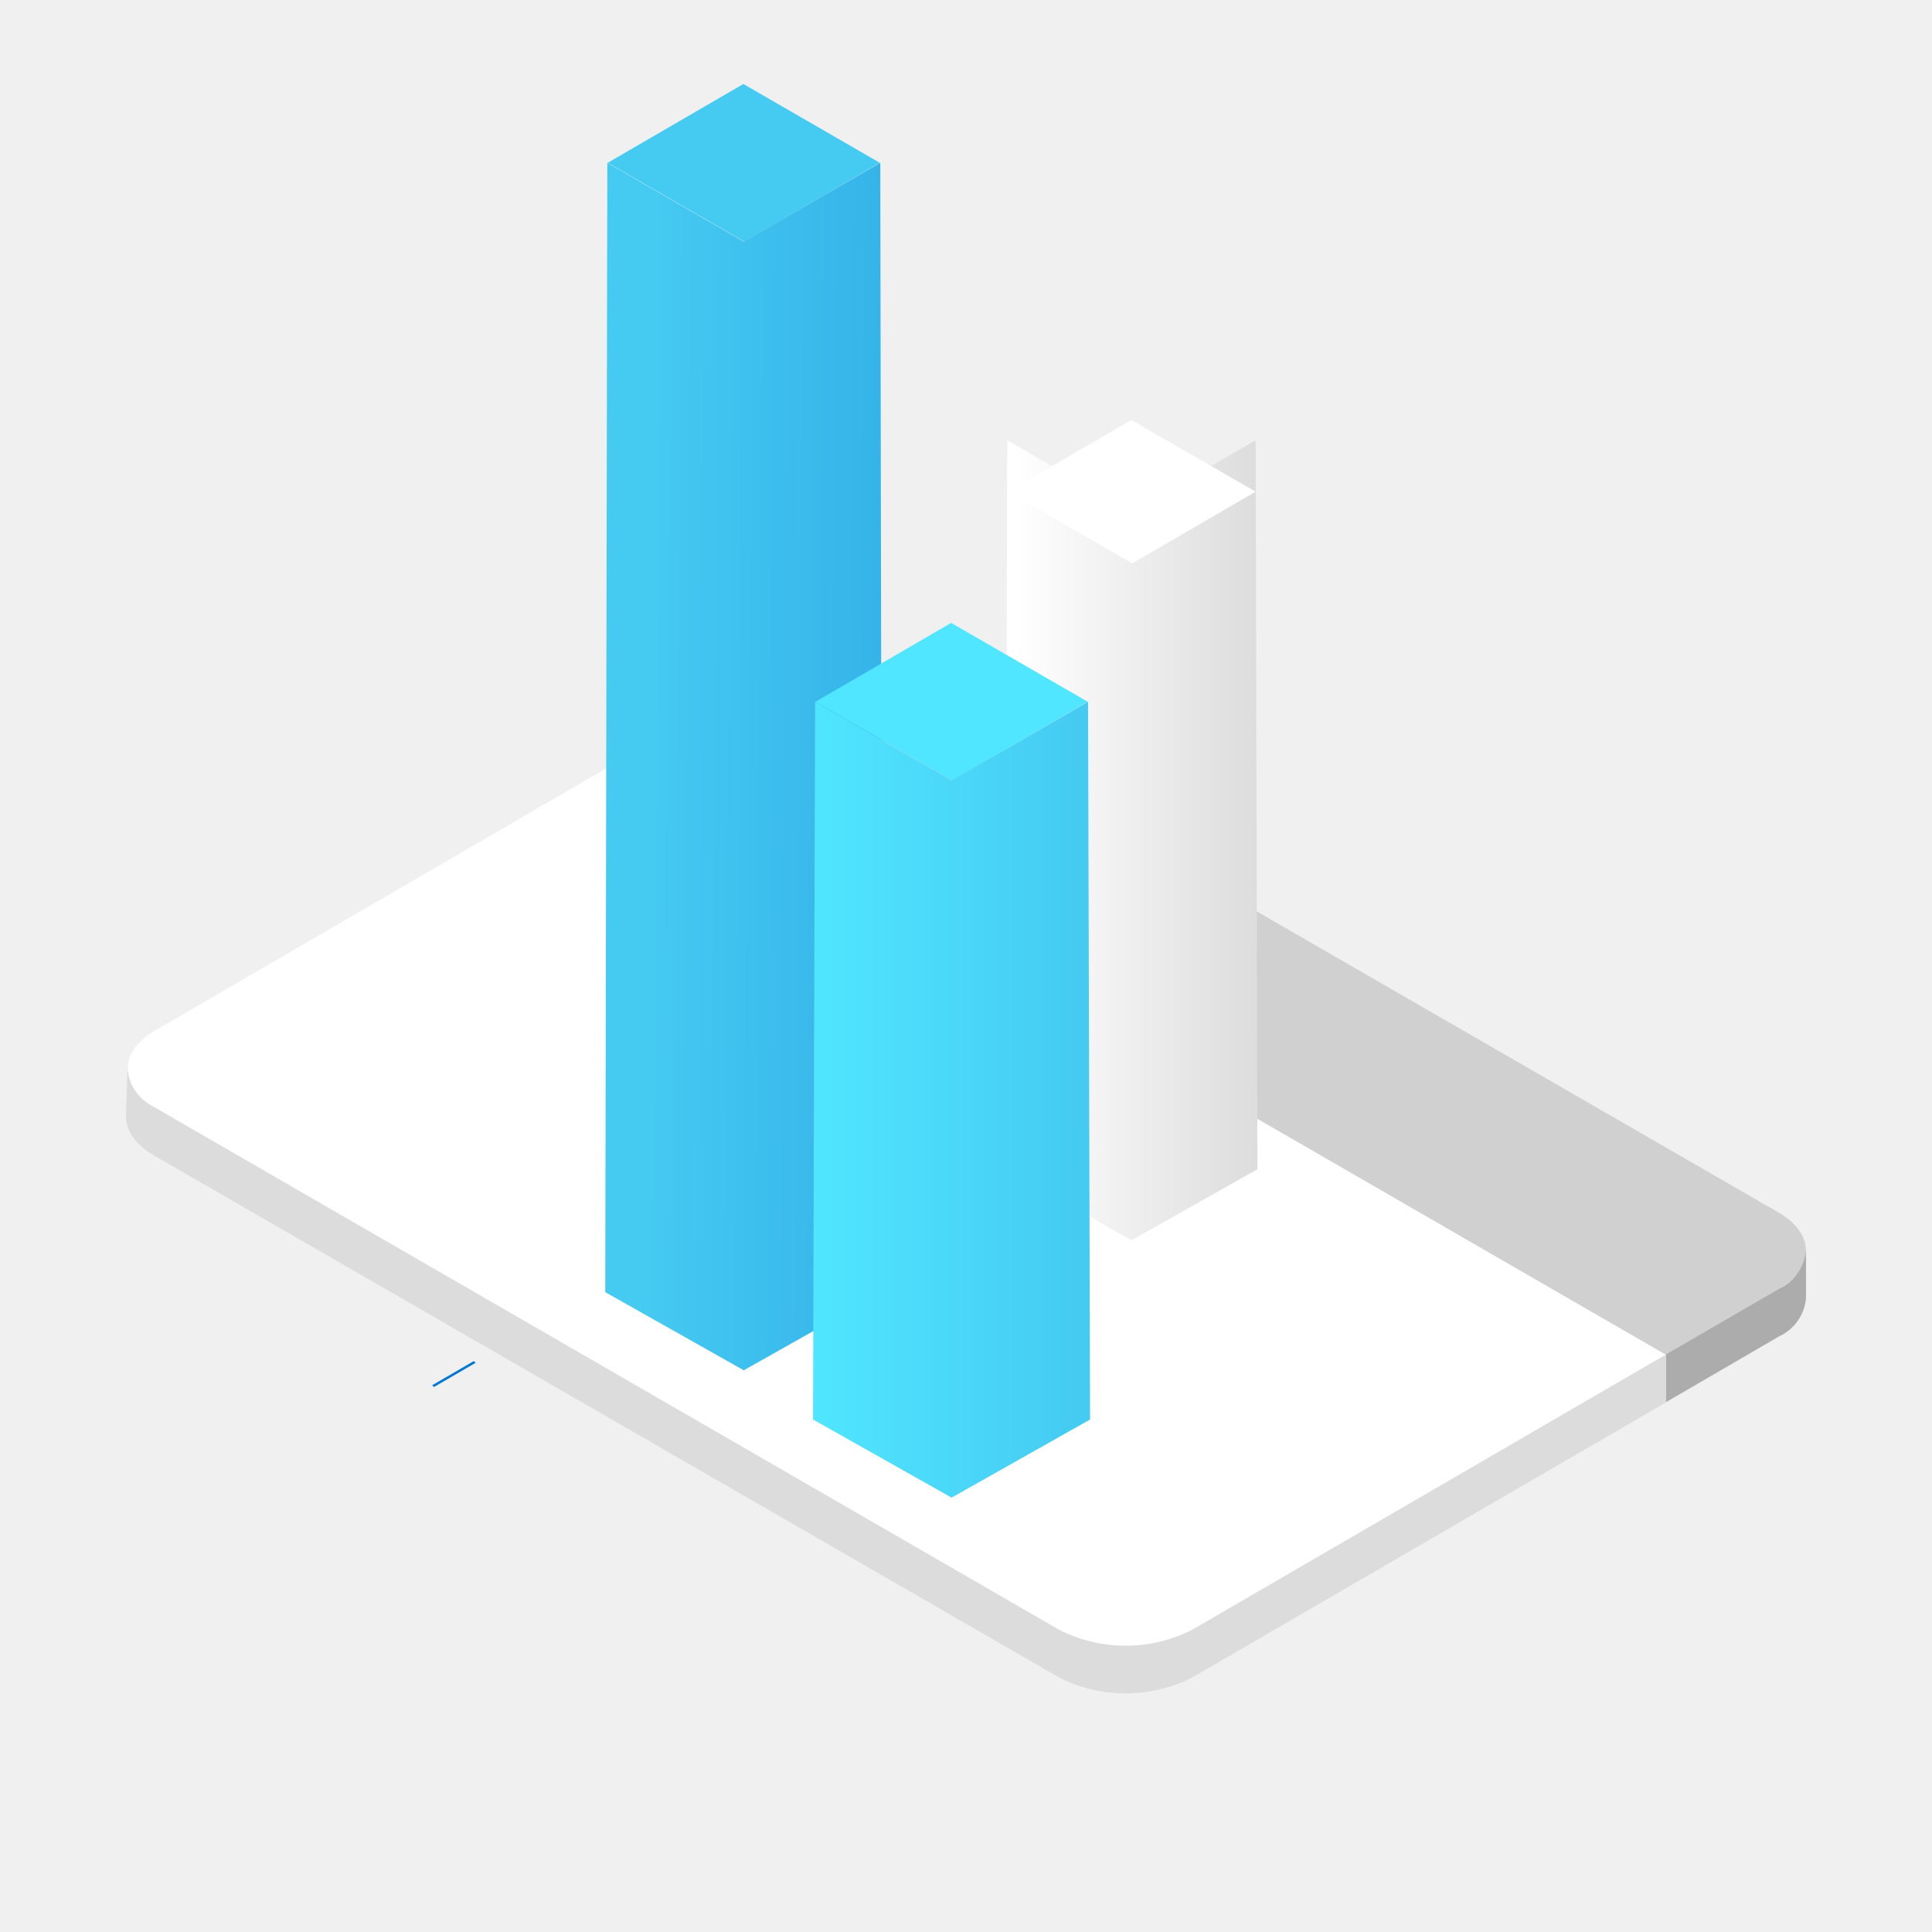
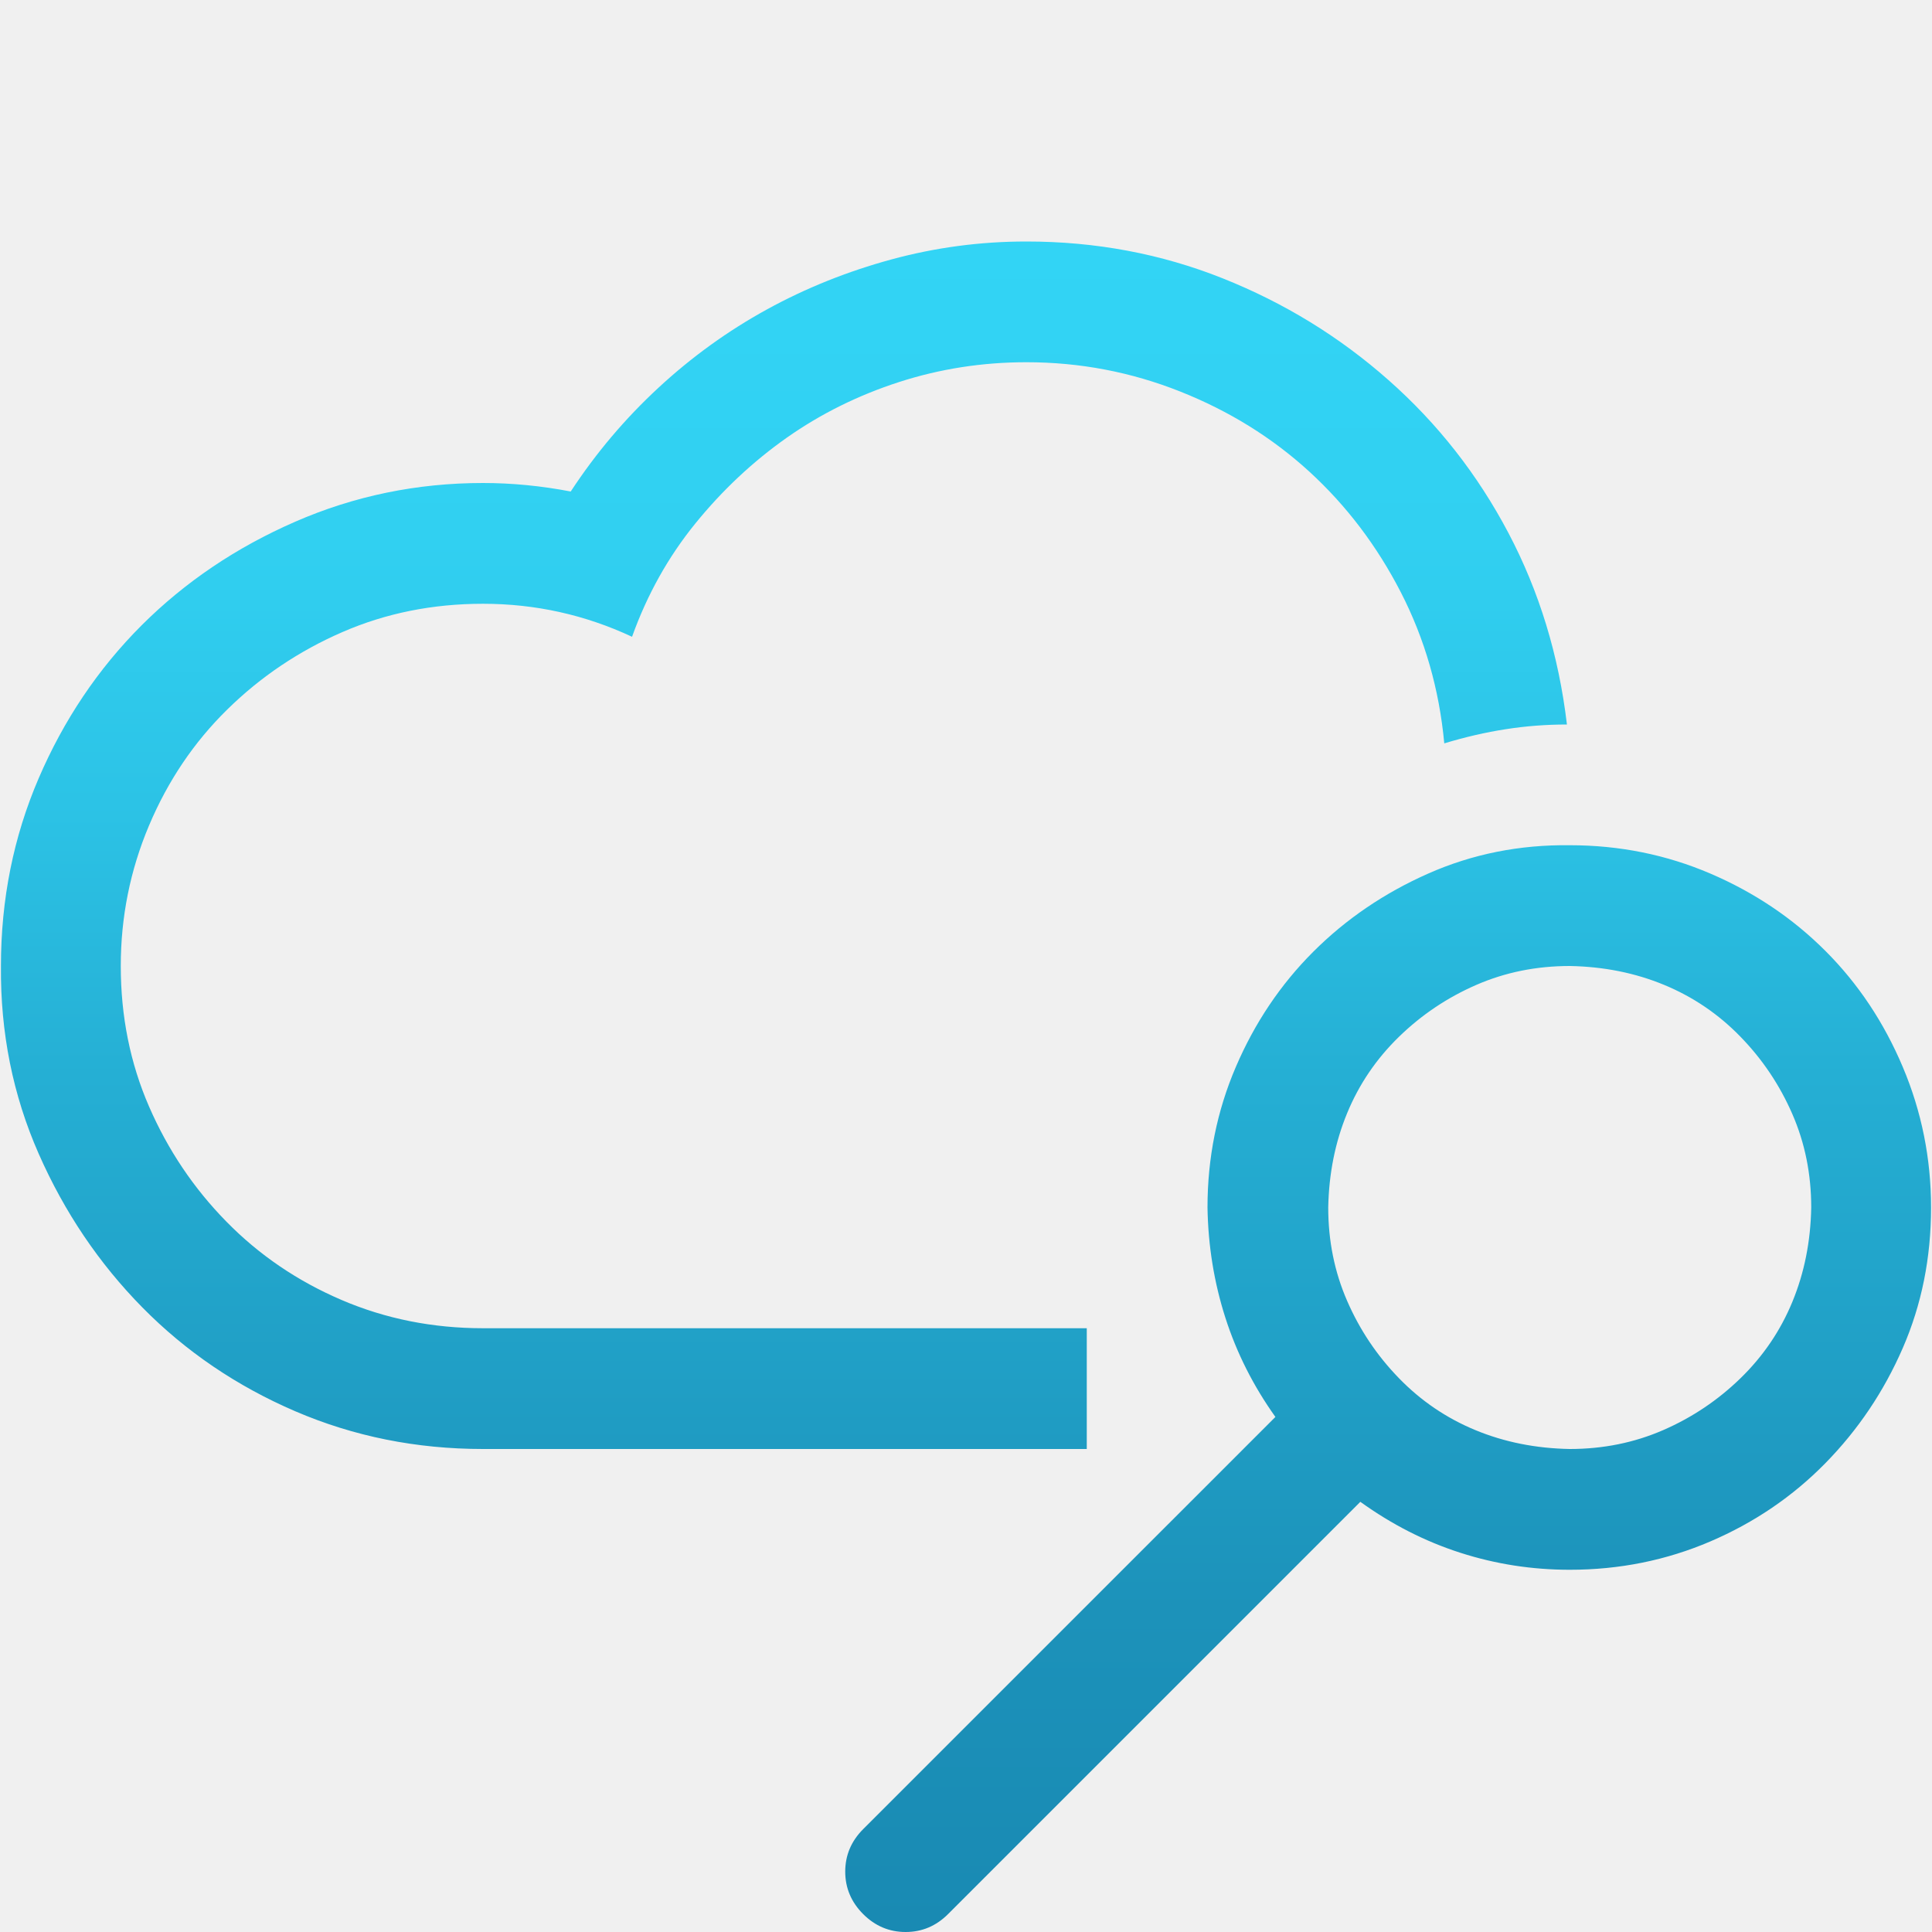
- <svg xmlns="http://www.w3.org/2000/svg" width="46" height="46" viewBox="0 0 46 46" fill="none">
-   <path d="M42.341 28.866C43.217 29.369 43.222 30.192 42.341 30.697L39.656 32.256L14.951 17.993L17.635 16.433C18.125 16.184 18.666 16.055 19.215 16.055C19.764 16.055 20.305 16.184 20.794 16.433L42.341 28.866Z" fill="#D0D0D0" />
-   <path d="M42.351 30.689L39.664 32.248V33.387L42.351 31.823C42.53 31.742 42.684 31.616 42.798 31.456C42.912 31.296 42.982 31.109 43 30.913V29.774C42.98 29.97 42.91 30.157 42.797 30.318C42.683 30.478 42.529 30.606 42.351 30.689Z" fill="#ACACAC" />
-   <path d="M39.657 32.253L28.387 38.805C27.897 39.054 27.355 39.183 26.806 39.183C26.257 39.183 25.715 39.054 25.225 38.805L3.691 26.372C2.818 25.869 2.813 25.046 3.691 24.538L14.962 17.989L39.657 32.253Z" fill="white" />
-   <path d="M3.691 26.372C3.503 26.287 3.341 26.152 3.225 25.98C3.109 25.809 3.043 25.609 3.034 25.403L3 26.586C3 26.918 3.219 27.252 3.661 27.508L4.056 27.736L25.219 39.941C25.709 40.19 26.251 40.319 26.801 40.319C27.351 40.319 27.893 40.19 28.384 39.941L39.664 33.392V32.254L28.384 38.806C27.893 39.055 27.35 39.185 26.8 39.185C26.25 39.185 25.707 39.055 25.216 38.806L25.078 38.726L3.691 26.372Z" fill="#DCDCDC" />
-   <path d="M20.948 3.876L17.72 5.752L14.47 3.876L17.699 2L20.948 3.876Z" fill="#45CAF2" />
-   <path fill-rule="evenodd" clip-rule="evenodd" d="M21.007 30.766L20.959 3.876L17.709 5.753V32.626L21.007 30.766ZM17.709 32.626V5.753L14.46 3.877L14.411 30.766L17.709 32.626Z" fill="url(#paint0_linear)" />
-   <path fill-rule="evenodd" clip-rule="evenodd" d="M26.939 29.531V12.189L23.982 10.482L23.938 27.839L26.939 29.531ZM29.939 27.839L29.896 10.482L26.939 12.189V29.531L29.939 27.839Z" fill="url(#paint1_linear)" />
-   <path d="M25.896 16.707L22.667 18.583L19.418 16.707L22.646 14.831L25.896 16.707Z" fill="#50E6FF" />
-   <path fill-rule="evenodd" clip-rule="evenodd" d="M25.954 33.798L25.906 16.707L22.657 18.583V18.583L19.407 16.707L19.358 33.798L22.657 35.658V35.658L25.954 33.798Z" fill="url(#paint2_linear)" />
-   <path d="M29.895 11.707L26.957 13.414L24 11.707L26.938 10L29.895 11.707Z" fill="white" />
-   <path d="M15.404 27.326C15.406 27.305 15.408 27.284 15.41 27.264C15.408 27.284 15.406 27.305 15.404 27.326Z" fill="#0078D4" />
-   <path d="M3.88 36.785L3.888 36.784L3.88 36.785L3.88 36.785Z" fill="#0078D4" />
-   <path d="M10.288 32.983L11.28 32.407L11.326 32.447L10.334 33.023L10.288 32.983Z" fill="#0078D4" />
+ <svg xmlns="http://www.w3.org/2000/svg" width="47" height="47" viewBox="0 0 47 47" fill="none">
+   <path d="M38.188 20.562C39.396 20.562 40.536 20.792 41.607 21.251C42.678 21.71 43.611 22.337 44.407 23.133C45.202 23.928 45.83 24.869 46.289 25.956C46.748 27.042 46.977 28.182 46.977 29.375C46.977 30.599 46.748 31.739 46.289 32.794C45.83 33.85 45.202 34.783 44.407 35.594C43.611 36.405 42.678 37.04 41.607 37.499C40.536 37.958 39.396 38.188 38.188 38.188C37.27 38.188 36.382 38.05 35.525 37.774C34.669 37.499 33.858 37.086 33.093 36.535L23.064 46.564C22.773 46.855 22.429 47 22.031 47C21.634 47 21.289 46.855 20.998 46.564C20.708 46.273 20.562 45.929 20.562 45.531C20.562 45.133 20.708 44.789 20.998 44.498L31.027 34.47C30.492 33.72 30.086 32.917 29.811 32.06C29.536 31.203 29.39 30.308 29.375 29.375C29.375 28.166 29.605 27.026 30.064 25.956C30.523 24.885 31.15 23.951 31.945 23.156C32.741 22.36 33.674 21.725 34.745 21.251C35.816 20.777 36.964 20.547 38.188 20.562ZM38.188 35.25C38.998 35.25 39.756 35.097 40.459 34.791C41.163 34.485 41.791 34.064 42.341 33.529C42.892 32.993 43.313 32.374 43.603 31.67C43.894 30.966 44.047 30.201 44.062 29.375C44.062 28.564 43.91 27.807 43.603 27.103C43.297 26.399 42.877 25.772 42.341 25.221C41.806 24.67 41.186 24.25 40.482 23.959C39.779 23.668 39.014 23.515 38.188 23.5C37.377 23.5 36.619 23.653 35.916 23.959C35.212 24.265 34.584 24.686 34.034 25.221C33.483 25.757 33.062 26.376 32.772 27.08C32.481 27.784 32.328 28.549 32.312 29.375C32.312 30.186 32.465 30.943 32.772 31.647C33.078 32.351 33.498 32.978 34.034 33.529C34.569 34.08 35.189 34.5 35.893 34.791C36.596 35.082 37.361 35.235 38.188 35.25ZM26.438 35.25H11.75C10.128 35.25 8.606 34.944 7.183 34.332C5.76 33.72 4.521 32.879 3.465 31.808C2.41 30.737 1.568 29.49 0.941 28.067C0.314 26.644 0.008 25.122 0.023 23.5C0.023 21.878 0.329 20.356 0.941 18.933C1.553 17.51 2.387 16.271 3.442 15.215C4.498 14.16 5.745 13.318 7.183 12.691C8.621 12.064 10.144 11.75 11.75 11.75C12.454 11.75 13.165 11.819 13.884 11.957C14.496 11.023 15.208 10.182 16.019 9.432C16.829 8.682 17.709 8.048 18.658 7.527C19.606 7.007 20.616 6.602 21.687 6.311C22.758 6.02 23.852 5.875 24.969 5.875C26.652 5.875 28.243 6.173 29.742 6.77C31.241 7.367 32.588 8.193 33.781 9.249C34.975 10.304 35.946 11.543 36.696 12.966C37.446 14.389 37.92 15.942 38.119 17.625C37.614 17.625 37.117 17.663 36.627 17.74C36.137 17.816 35.64 17.931 35.135 18.084C35.013 16.768 34.661 15.544 34.08 14.412C33.498 13.28 32.756 12.301 31.854 11.475C30.951 10.648 29.903 9.998 28.709 9.524C27.516 9.05 26.269 8.812 24.969 8.812C23.898 8.812 22.865 8.973 21.871 9.294C20.876 9.616 19.966 10.067 19.14 10.648C18.314 11.23 17.572 11.926 16.914 12.737C16.256 13.548 15.743 14.466 15.376 15.491C14.229 14.955 13.02 14.688 11.75 14.688C10.526 14.688 9.386 14.917 8.331 15.376C7.275 15.835 6.342 16.462 5.531 17.258C4.72 18.053 4.085 18.994 3.626 20.081C3.167 21.167 2.938 22.307 2.938 23.5C2.938 24.724 3.167 25.864 3.626 26.919C4.085 27.975 4.712 28.908 5.508 29.719C6.303 30.53 7.237 31.165 8.308 31.624C9.379 32.083 10.526 32.312 11.75 32.312H26.438V35.25Z" fill="url(#paint0_linear_505:2028)" />
  <defs>
-     <linearGradient id="paint0_linear" x1="14.383" y1="19.127" x2="21.805" y2="19.186" gradientUnits="userSpaceOnUse">
-       <stop offset="0.152" stop-color="#45CAF2" />
-       <stop offset="1" stop-color="#32B0E7" />
-     </linearGradient>
-     <linearGradient id="paint1_linear" x1="24.161" y1="18.963" x2="30.014" y2="18.963" gradientUnits="userSpaceOnUse">
-       <stop stop-color="white" />
-       <stop offset="1" stop-color="#DCDCDC" />
-     </linearGradient>
-     <linearGradient id="paint2_linear" x1="19.295" y1="24.521" x2="25.862" y2="24.521" gradientUnits="userSpaceOnUse">
-       <stop stop-color="#50E6FF" />
-       <stop offset="1" stop-color="#45CAF2" />
+     <linearGradient id="paint0_linear_505:2028" x1="23.413" y1="5.889" x2="23.413" y2="46.853" gradientUnits="userSpaceOnUse">
+       <stop stop-color="#32D4F5" />
+       <stop offset="0.177" stop-color="#31D0F1" />
+       <stop offset="0.333" stop-color="#2CC3E6" />
+       <stop offset="0.495" stop-color="#25AFD4" />
+       <stop offset="0.812" stop-color="#1C92BA" />
+       <stop offset="1" stop-color="#198AB3" />
    </linearGradient>
  </defs>
</svg>
